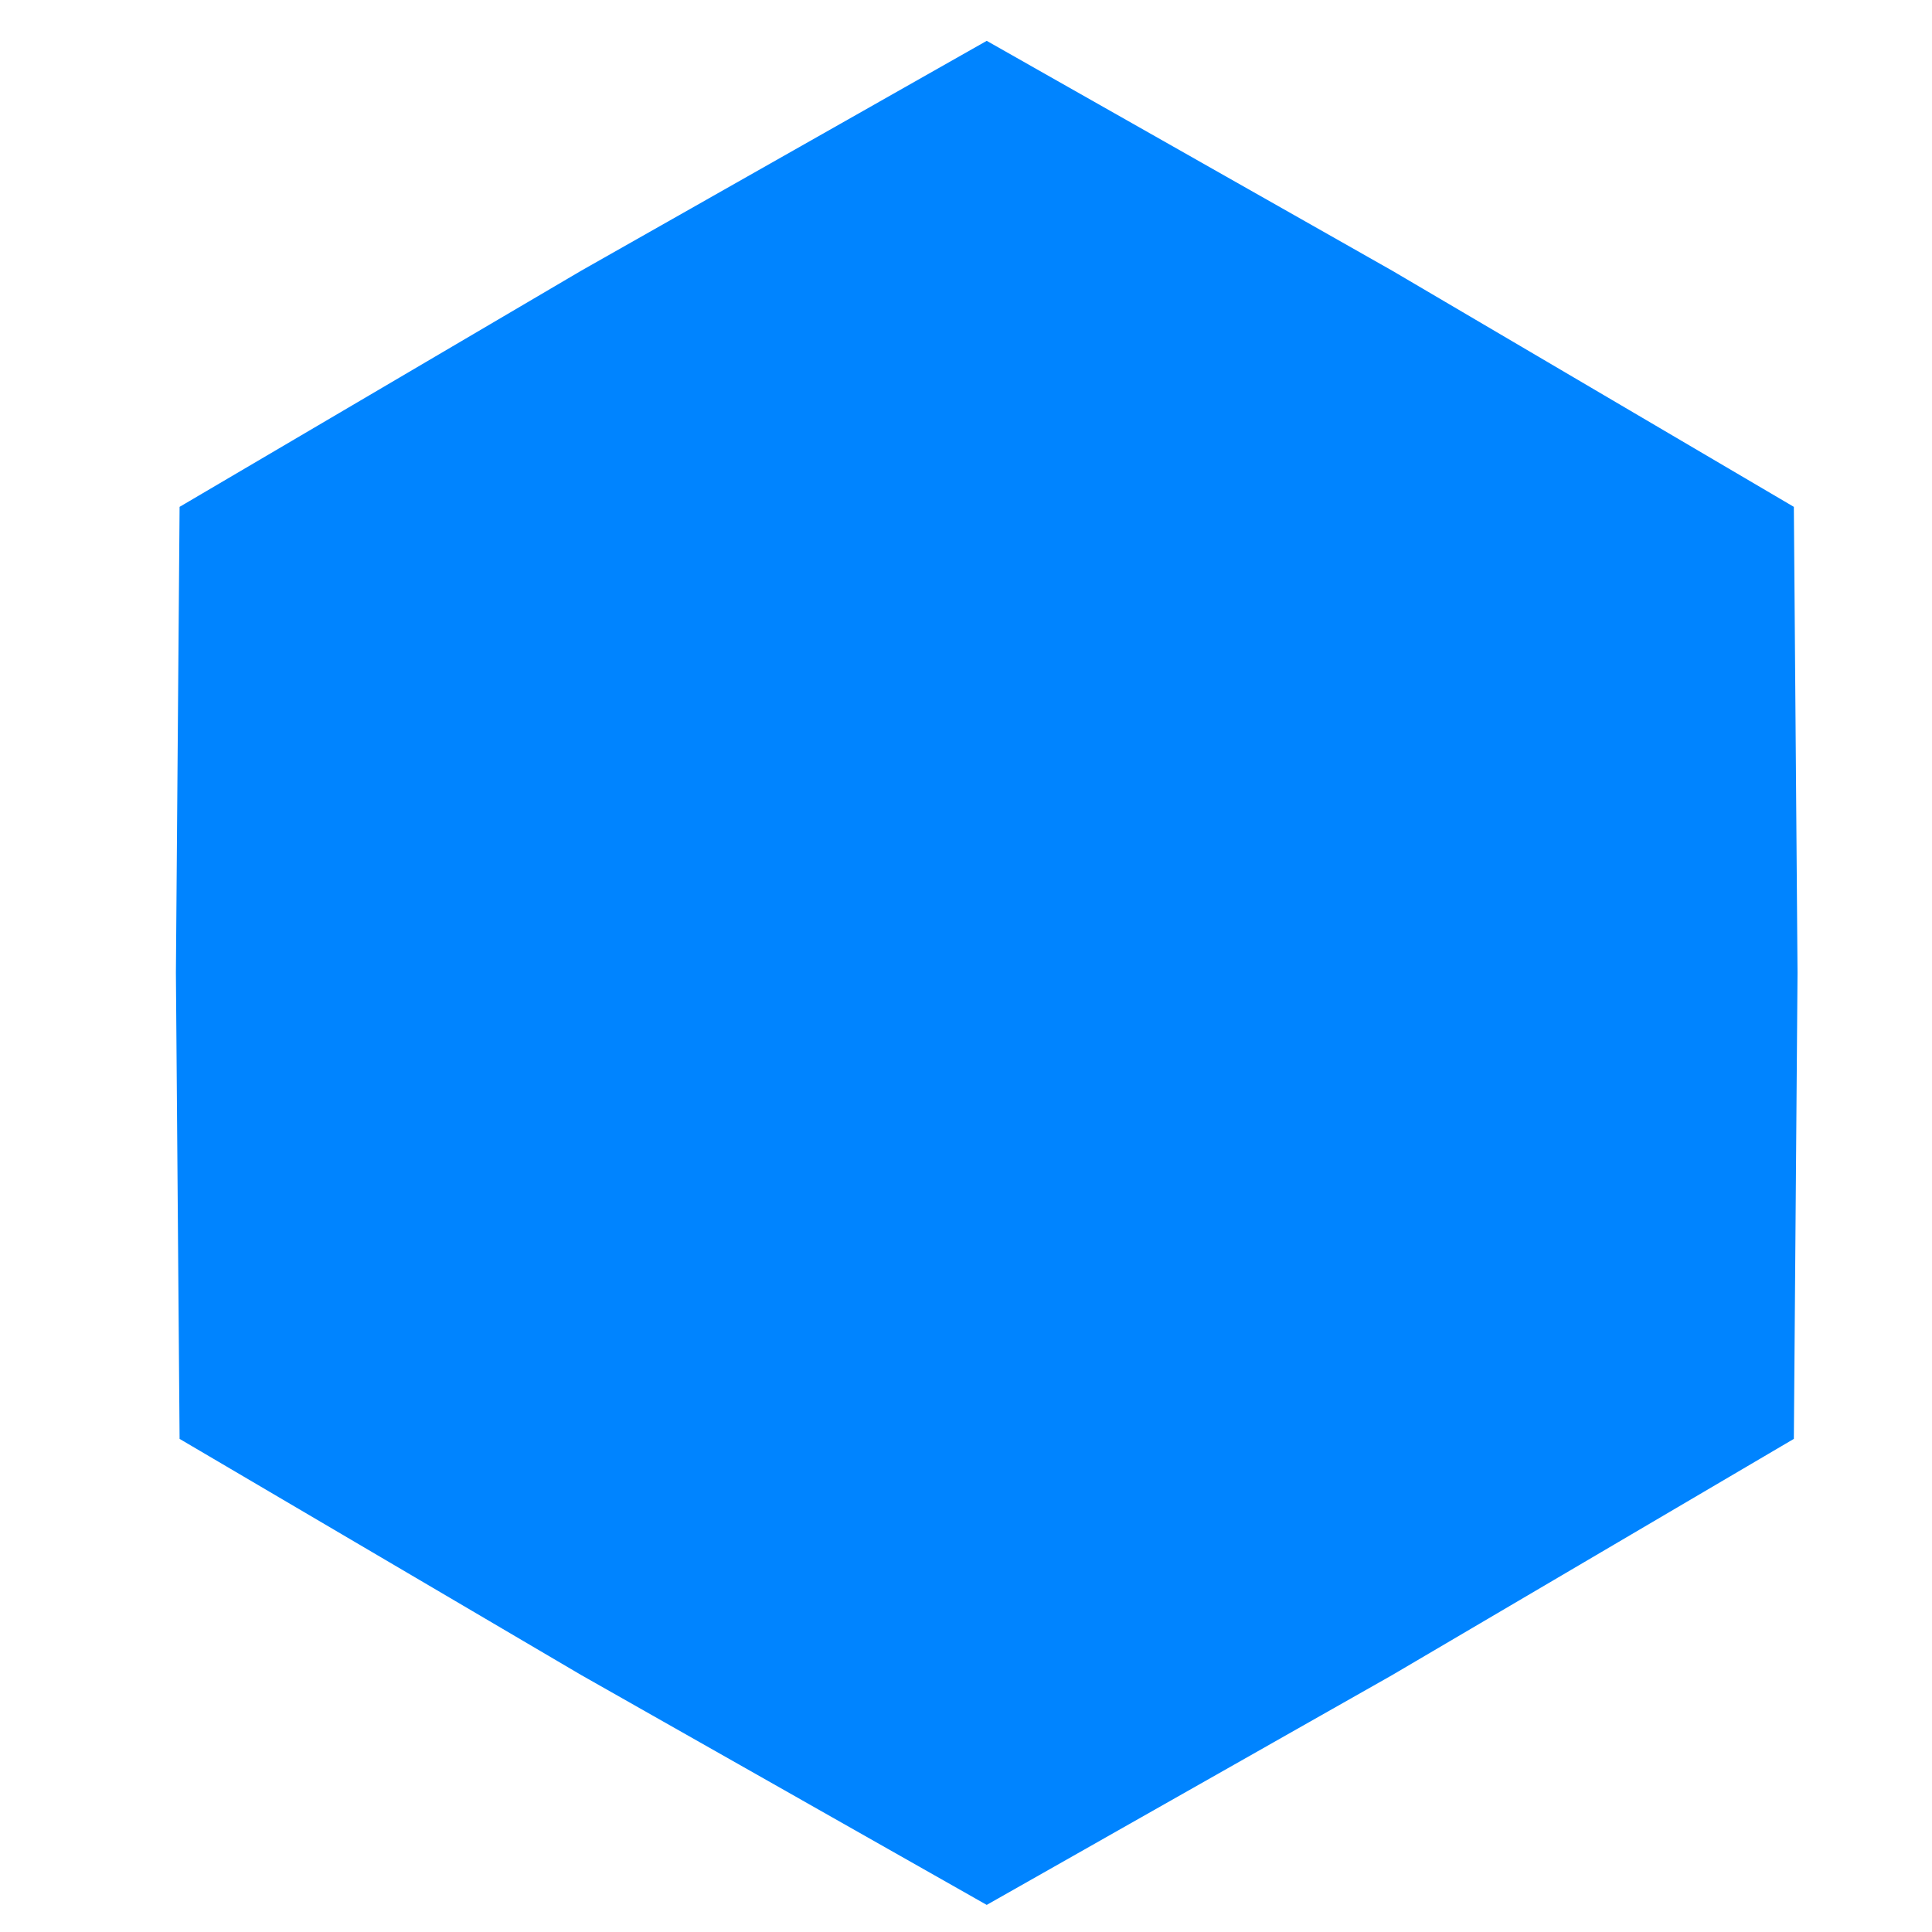
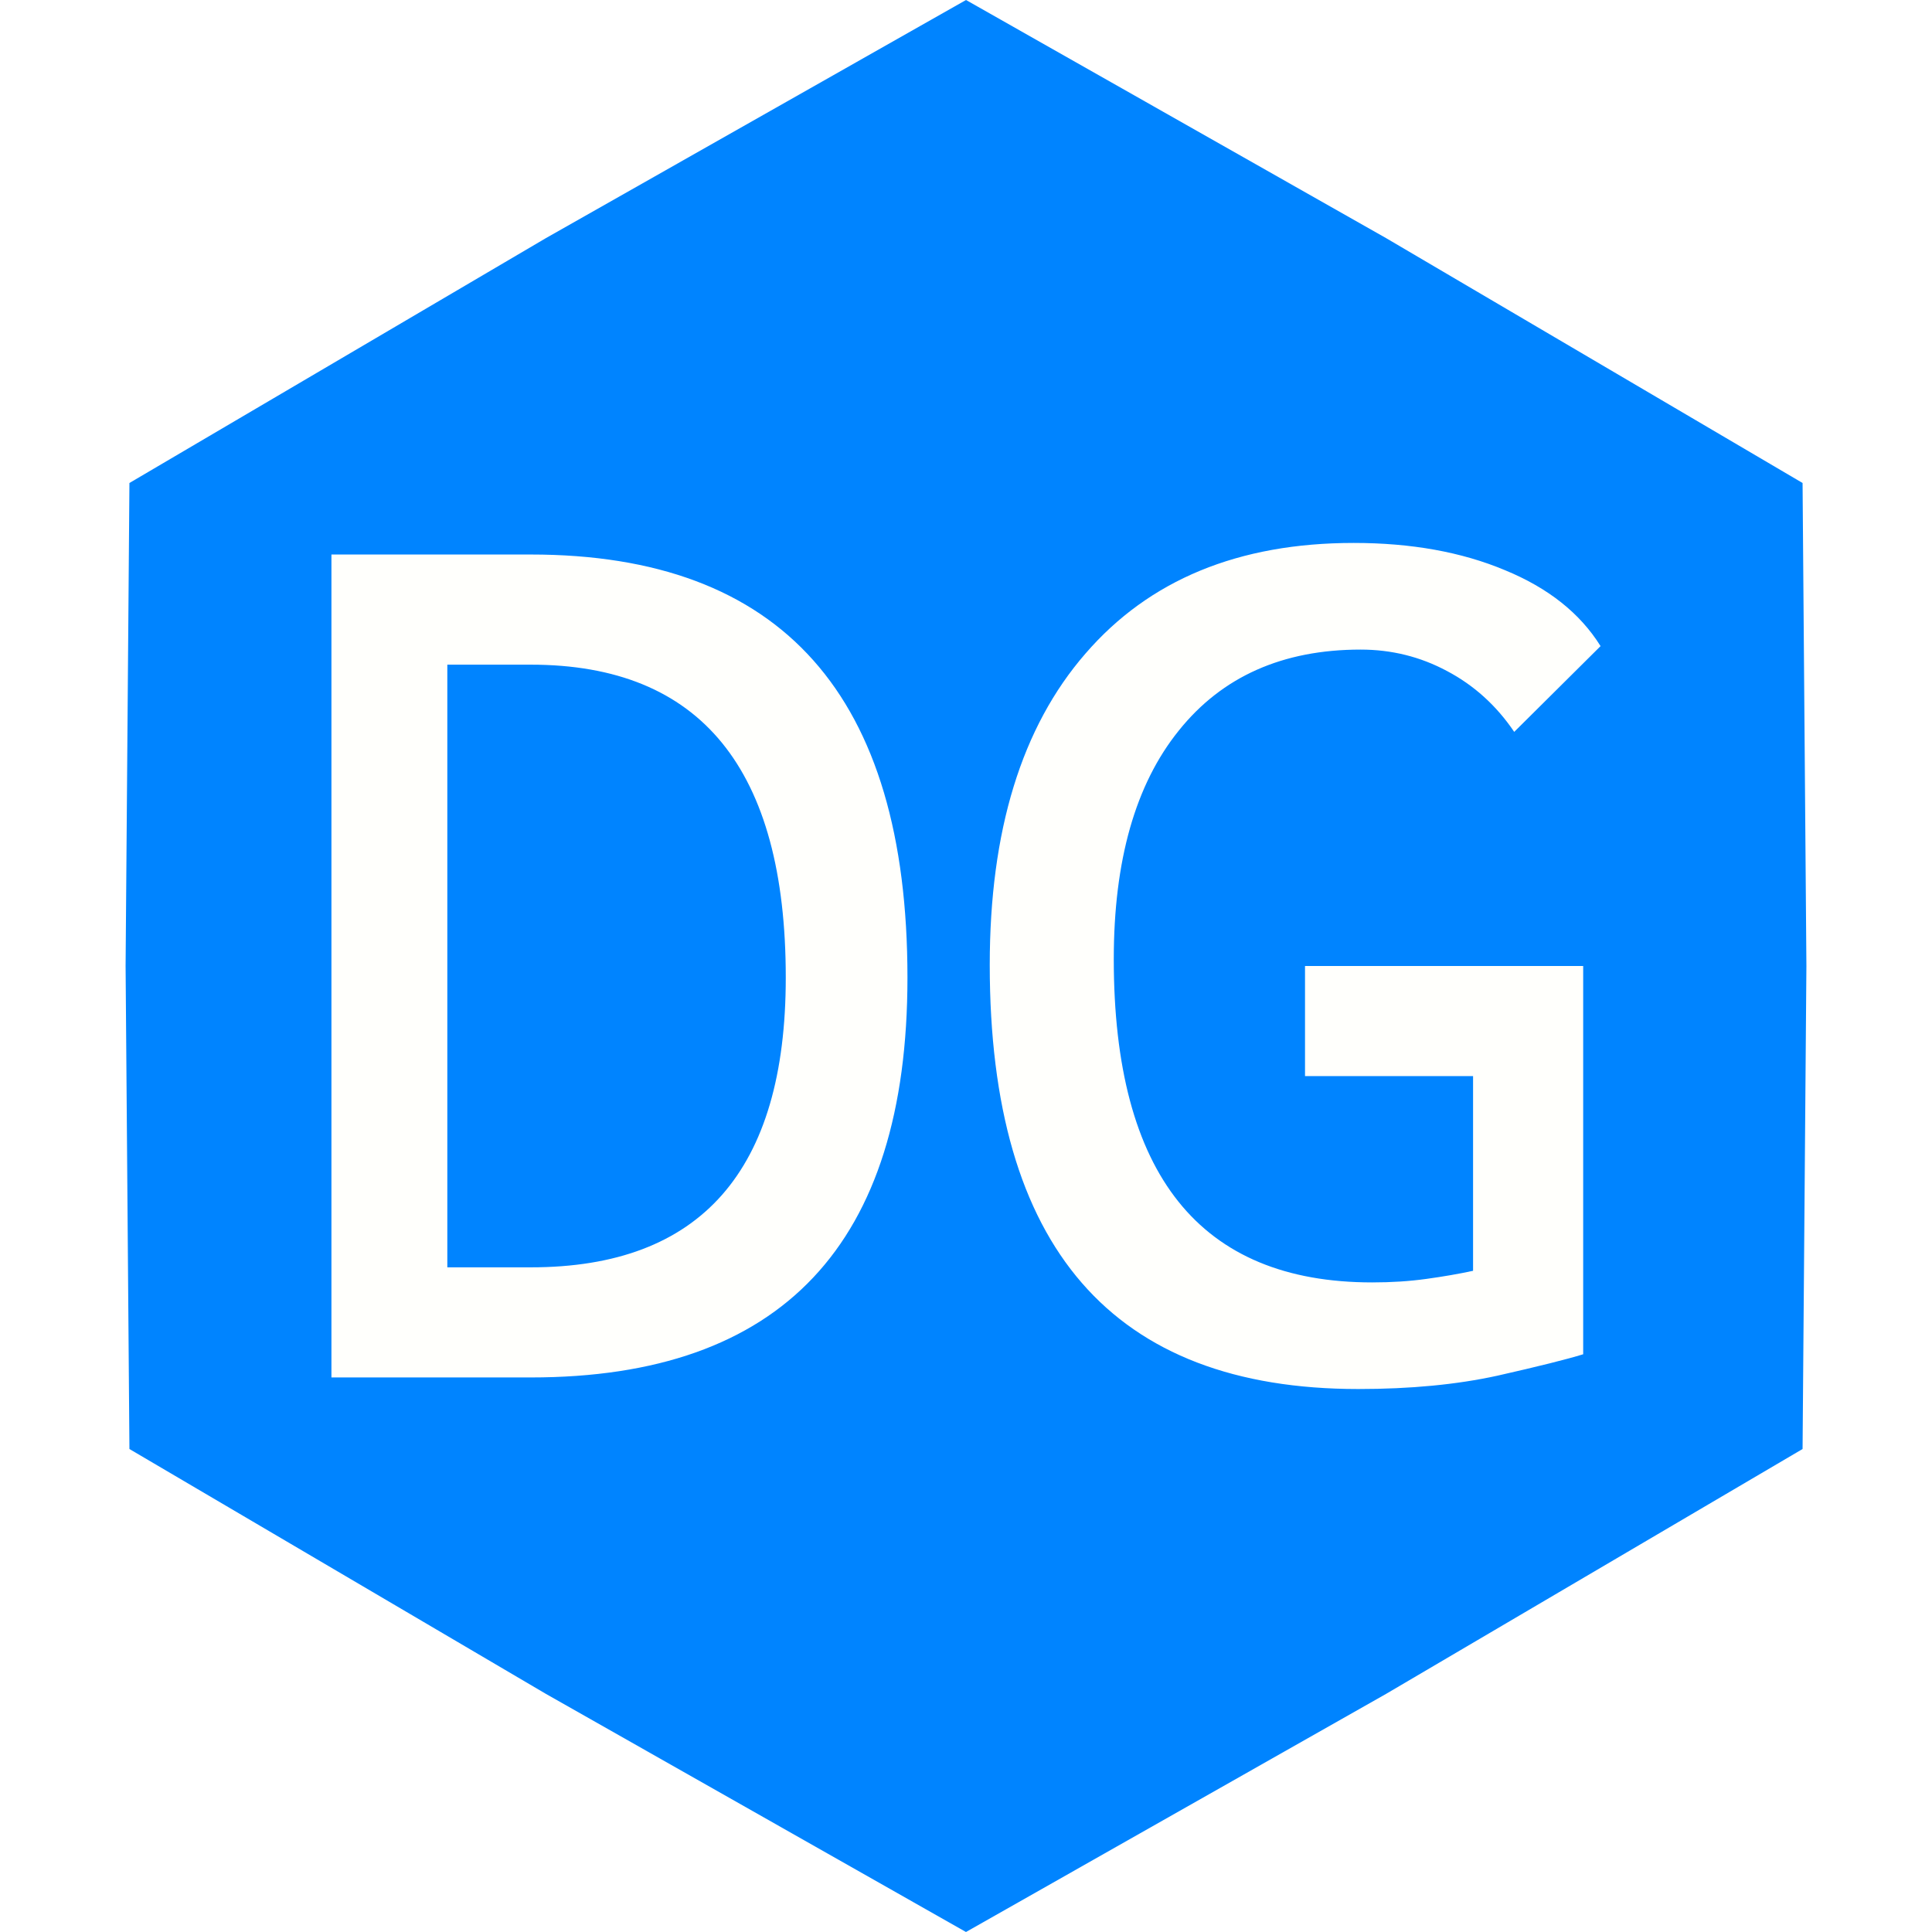
- <svg xmlns="http://www.w3.org/2000/svg" width="200" height="200" viewBox="0 0 52.917 52.917" version="1.1" id="svg8">
-   <defs id="defs2" />
-   <g id="layer1" transform="translate(0,-244.0833)">
-     <path id="path4000" d="m 49.133,283.494 -11.003,6.47 -11.104,6.294 -11.104,-6.294 -11.003,-6.47 -0.101,-12.764 0.101,-12.764 11.003,-6.47 11.104,-6.294 11.104,6.294 11.003,6.47 0.101,12.764 z" style="fill:#0084ff;fill-opacity:1;stroke-width:0.265" />
-   </g>
-   <g id="layer2">
-     <flowRoot xml:space="preserve" id="flowRoot822" style="font-style:normal;font-variant:normal;font-weight:normal;font-stretch:normal;font-size:40px;line-height:1.25;font-family:'Delugia Nerd Font';-inkscape-font-specification:'Delugia Nerd Font';letter-spacing:0px;word-spacing:0px;fill:#fffffc;fill-opacity:1;stroke:none;" transform="matrix(0.812674,0,0,0.812674,-19.88758,-34.86035)">
-       <flowRegion id="flowRegion824" style="fill:#fffffc;fill-opacity:1;">
-         <rect id="rect826" width="137.857" height="94.643" x="33.214" y="53.929" style="fill:#fffffc;fill-opacity:1;" />
-       </flowRegion>
-       <flowPara id="flowPara828">DG</flowPara>
-     </flowRoot>
-   </g>
+ <svg width="200" height="200" viewBox="0 0 52.917 52.917">
+   <path d="M49.372 39.688l-11.404 6.705-11.51 6.524-11.509-6.524-11.404-6.705-.105-13.23.105-13.229 11.404-6.705L26.459 0l11.509 6.524 11.404 6.705.105 13.23z" fill="#0084ff" />
+   <path d="M9.078 37.728v-22.54h5.46q10.317 0 10.317 11.588 0 10.952-10.317 10.952zm5.46-19.523h-2.286v16.507h2.286q6.984 0 6.984-7.936 0-8.571-6.984-8.571zm22.666 19.84q-10.095 0-10.095-11.618 0-5.508 2.62-8.524 2.618-3.032 7.348-3.032 2.365 0 4.143.746 1.778.73 2.619 2.08l-2.365 2.349q-.73-1.08-1.841-1.667-1.096-.587-2.365-.587-3.207 0-4.984 2.222-1.778 2.206-1.778 6.254 0 8.857 7.079 8.857.794 0 1.476-.095.699-.096 1.286-.223v-5.333h-4.603v-3.016h7.619v10.635q-.667.206-2.35.587-1.666.365-3.809.365z" fill="#fffffc" />
</svg>
